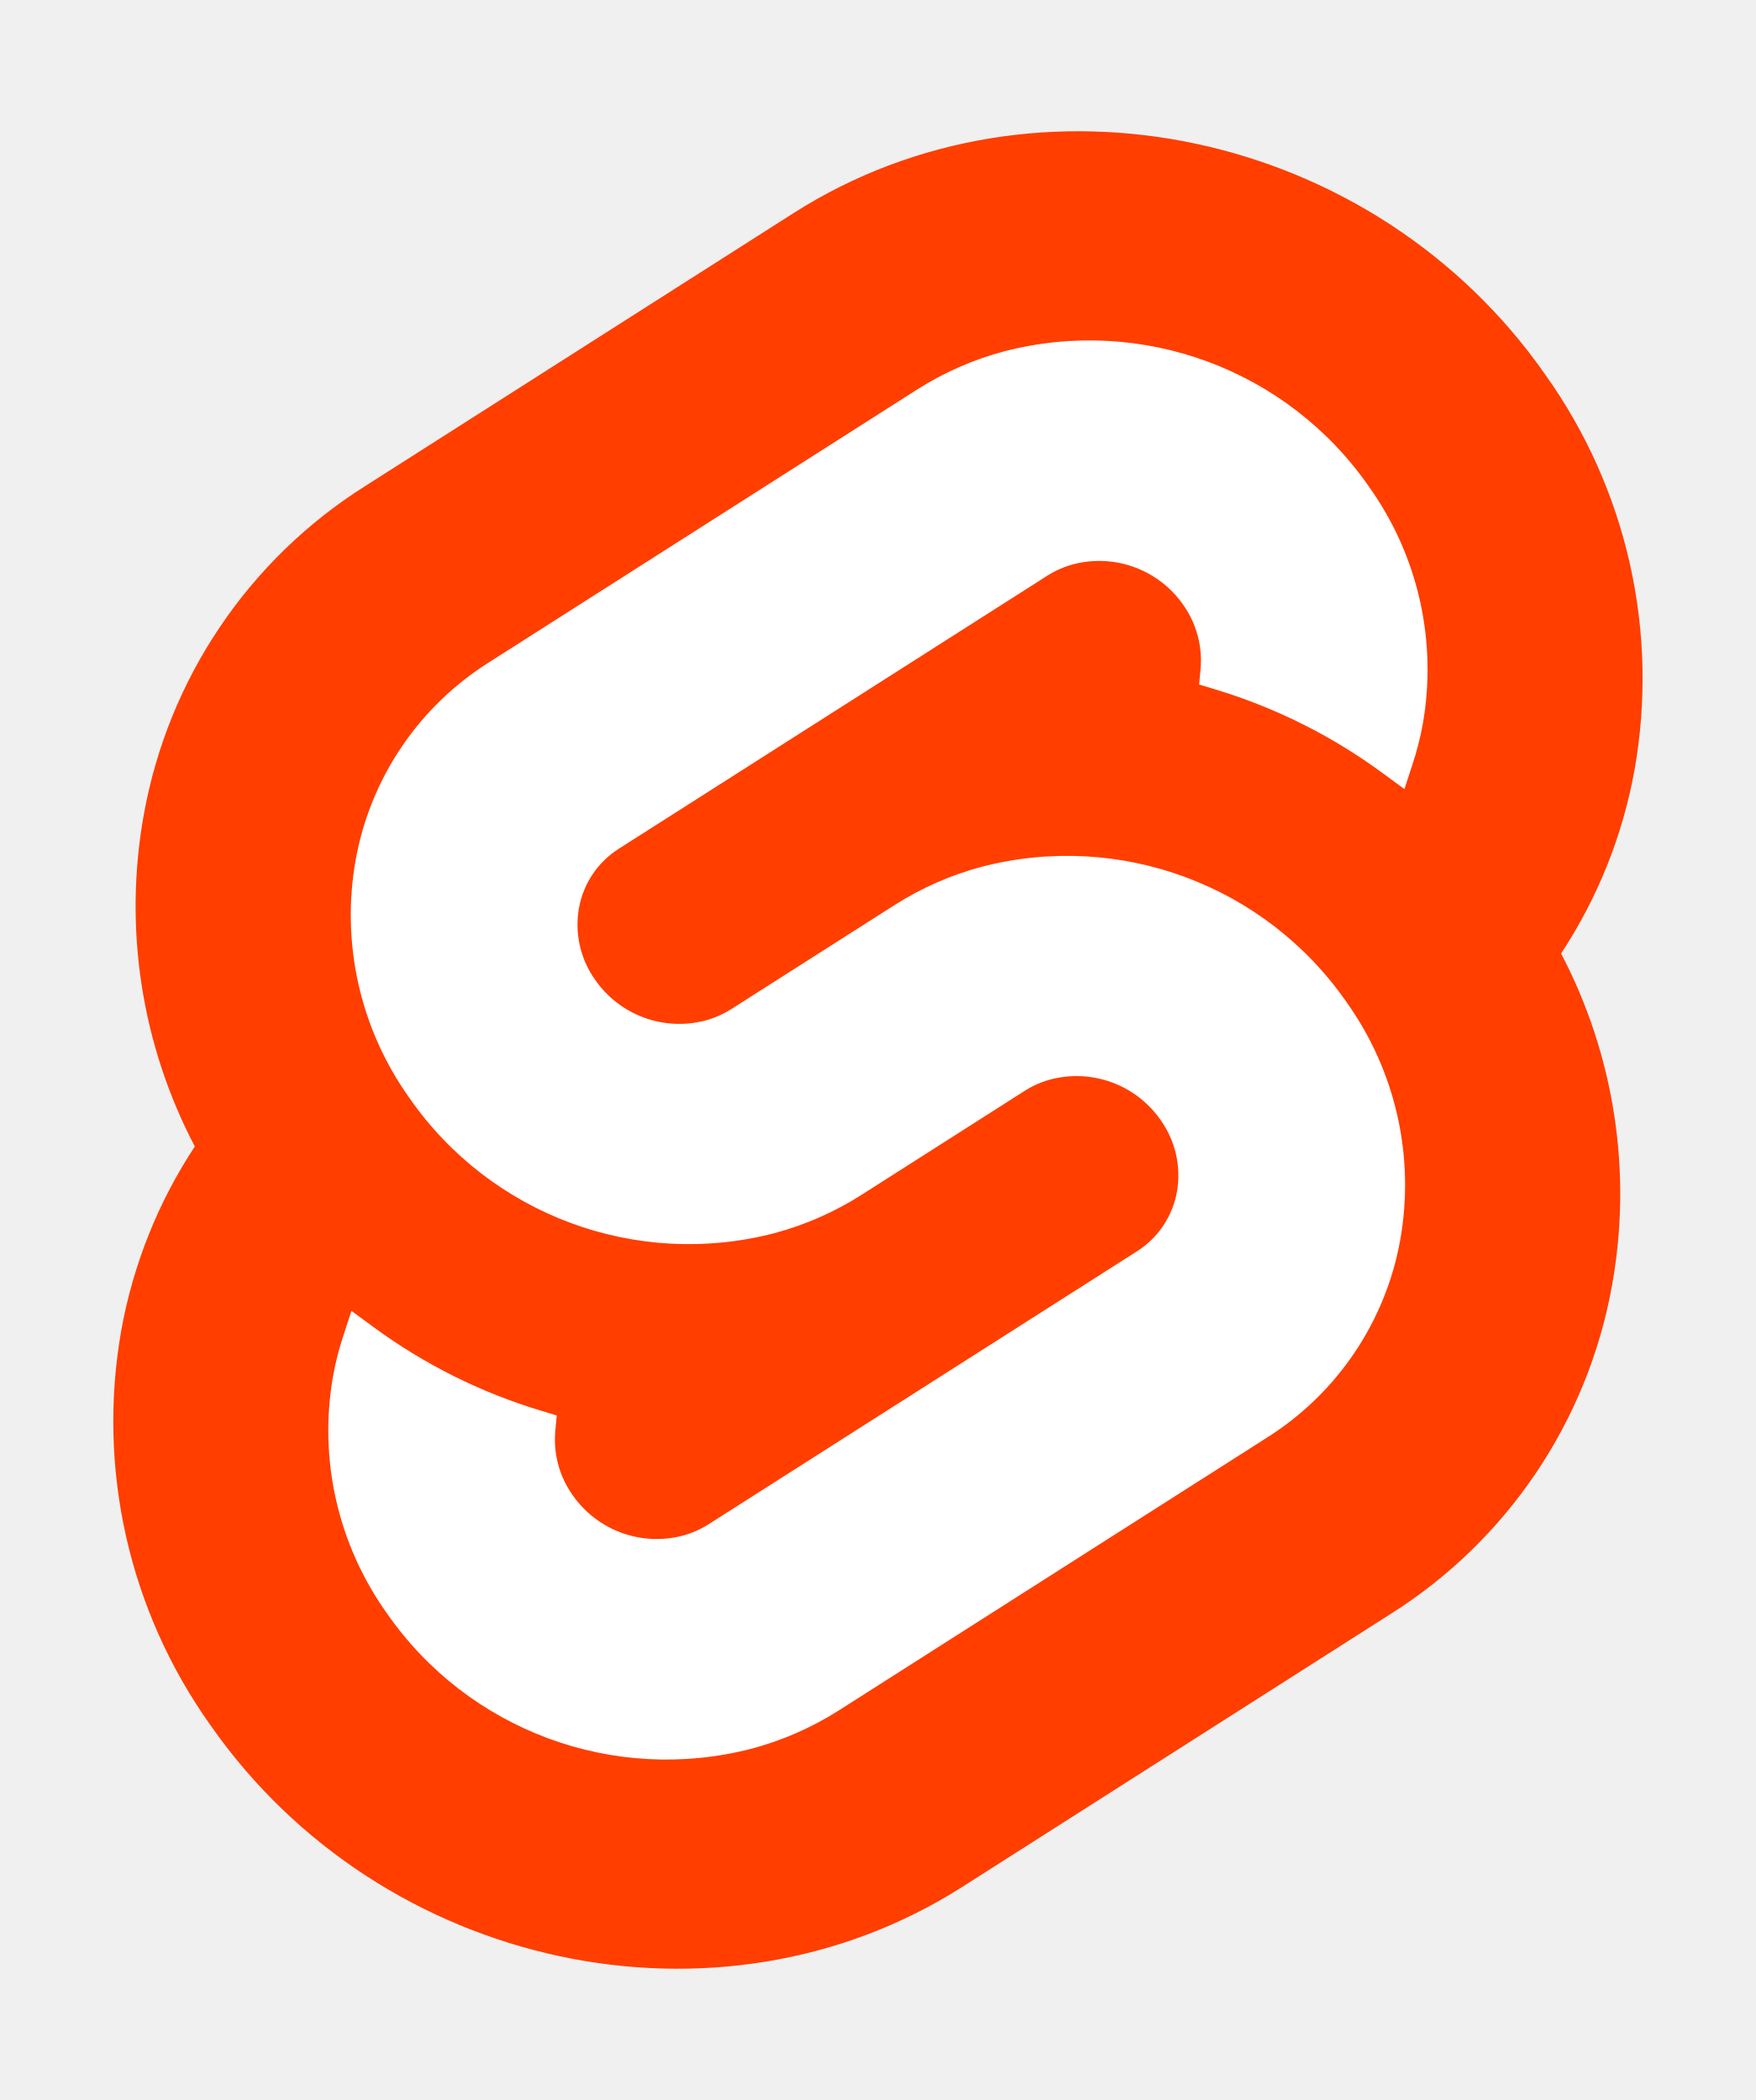
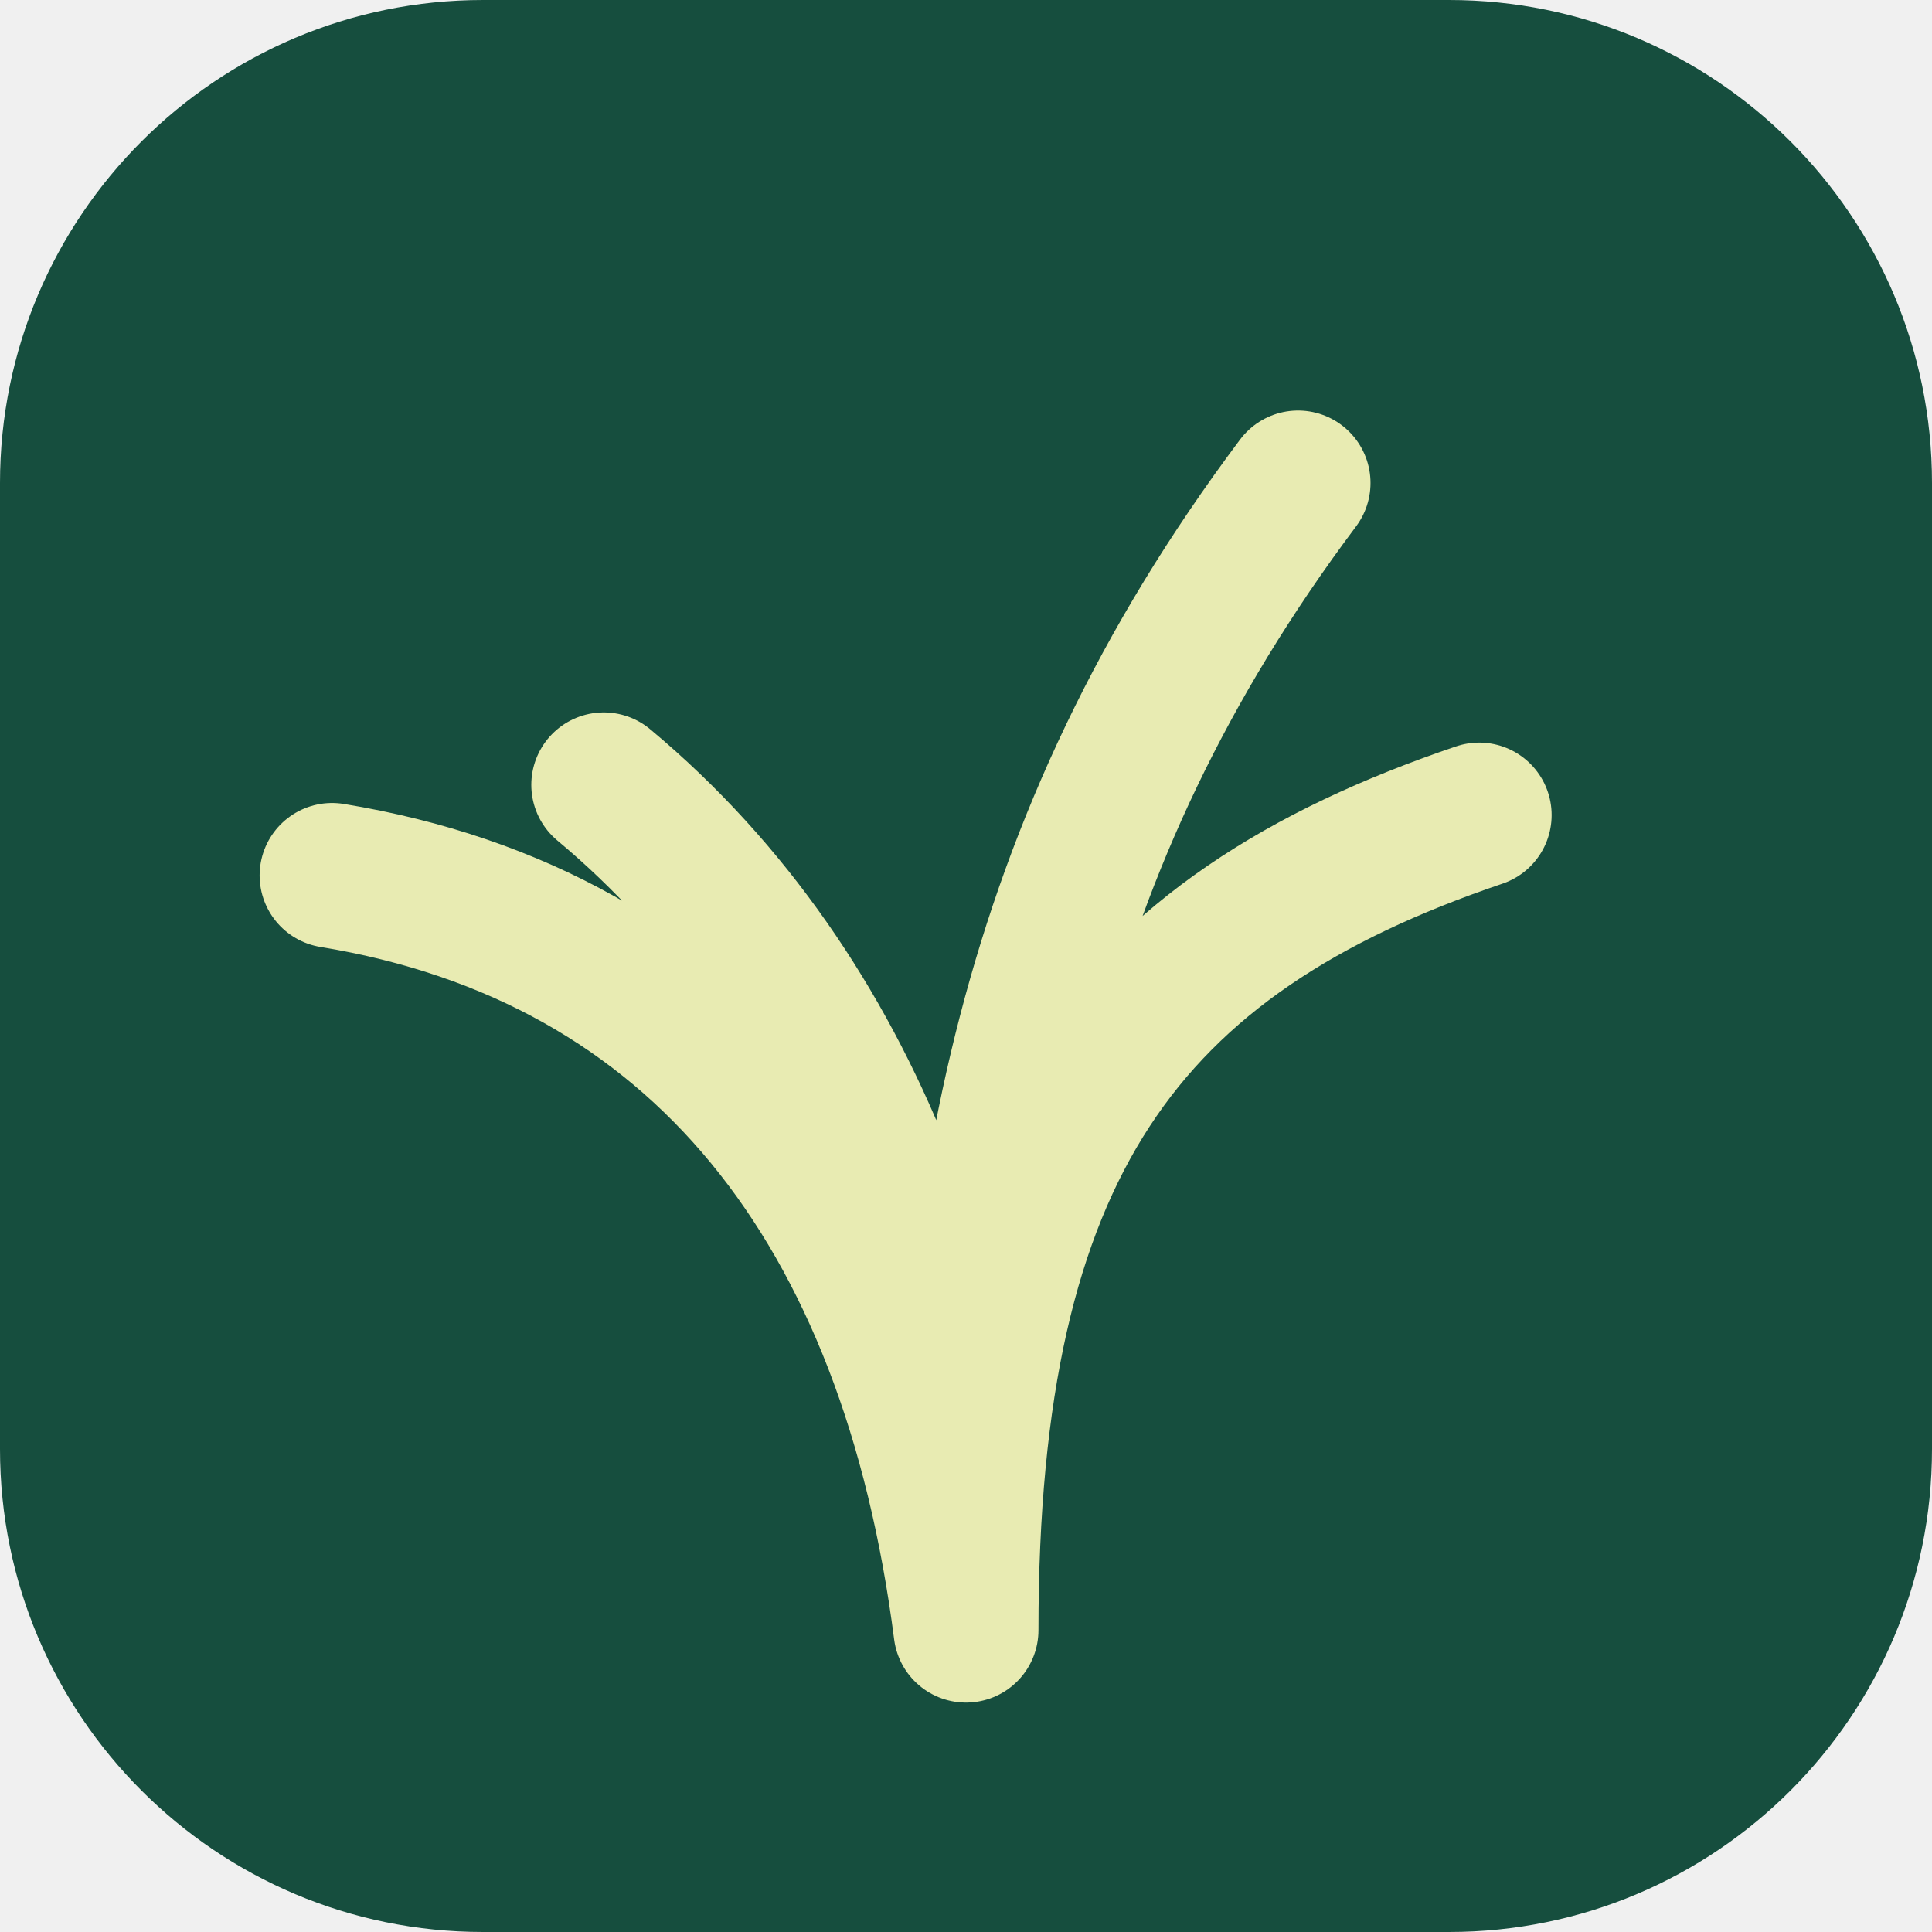
- <svg xmlns="http://www.w3.org/2000/svg" width="107" height="128" viewBox="0 0 107 128">
-   <path d="M94.157 22.819c-10.4-14.885-30.94-19.297-45.792-9.835L22.282 29.608A29.92 29.92 0 0 0 8.764 49.65a31.5 31.5 0 0 0 3.108 20.231 30 30 0 0 0-4.477 11.183 31.9 31.9 0 0 0 5.448 24.116c10.402 14.887 30.942 19.297 45.791 9.835l26.083-16.624A29.92 29.92 0 0 0 98.235 78.35a31.53 31.53 0 0 0-3.105-20.232 30 30 0 0 0 4.474-11.182 31.88 31.88 0 0 0-5.447-24.116" style="fill:#ff3e00" />
-   <path d="M45.817 106.582a20.72 20.72 0 0 1-22.237-8.243 19.17 19.17 0 0 1-3.277-14.503 18 18 0 0 1 .624-2.435l.49-1.498 1.337.981a33.6 33.6 0 0 0 10.203 5.098l.97.294-.09.968a5.85 5.85 0 0 0 1.052 3.878 6.24 6.24 0 0 0 6.695 2.485 5.8 5.8 0 0 0 1.603-.704L69.27 76.28a5.43 5.43 0 0 0 2.45-3.631 5.8 5.8 0 0 0-.987-4.371 6.24 6.24 0 0 0-6.698-2.487 5.7 5.7 0 0 0-1.6.704l-9.953 6.345a19 19 0 0 1-5.296 2.326 20.72 20.72 0 0 1-22.237-8.243 19.17 19.17 0 0 1-3.277-14.502 17.99 17.99 0 0 1 8.13-12.052l26.081-16.623a19 19 0 0 1 5.3-2.329 20.72 20.72 0 0 1 22.237 8.243 19.17 19.17 0 0 1 3.277 14.503 18 18 0 0 1-.624 2.435l-.49 1.498-1.337-.98a33.6 33.6 0 0 0-10.203-5.1l-.97-.294.09-.968a5.86 5.86 0 0 0-1.052-3.878 6.24 6.24 0 0 0-6.696-2.485 5.8 5.8 0 0 0-1.602.704L37.73 51.72a5.42 5.42 0 0 0-2.449 3.63 5.79 5.79 0 0 0 .986 4.372 6.24 6.24 0 0 0 6.698 2.486 5.8 5.8 0 0 0 1.602-.704l9.952-6.342a19 19 0 0 1 5.295-2.328 20.72 20.72 0 0 1 22.237 8.242 19.17 19.17 0 0 1 3.277 14.503 18 18 0 0 1-8.13 12.053l-26.081 16.622a19 19 0 0 1-5.3 2.328" style="fill:#fff" />
+ <svg xmlns="http://www.w3.org/2000/svg" viewBox="0 0 32 32">
+   <rect width="32" height="32" rx="8" fill="#164E3E" />
+   <path d="M16 27c0-7 1-13 5.5-19M16 27c0-5-1.8-10.5-6-14M16 27c0-8 2.6-11.5 8.5-13.5M16 27c-.9-7-4.4-11.5-10.5-12.5" fill="none" stroke="#E8EBB2" stroke-width="2.4" stroke-linecap="round" />
</svg>
